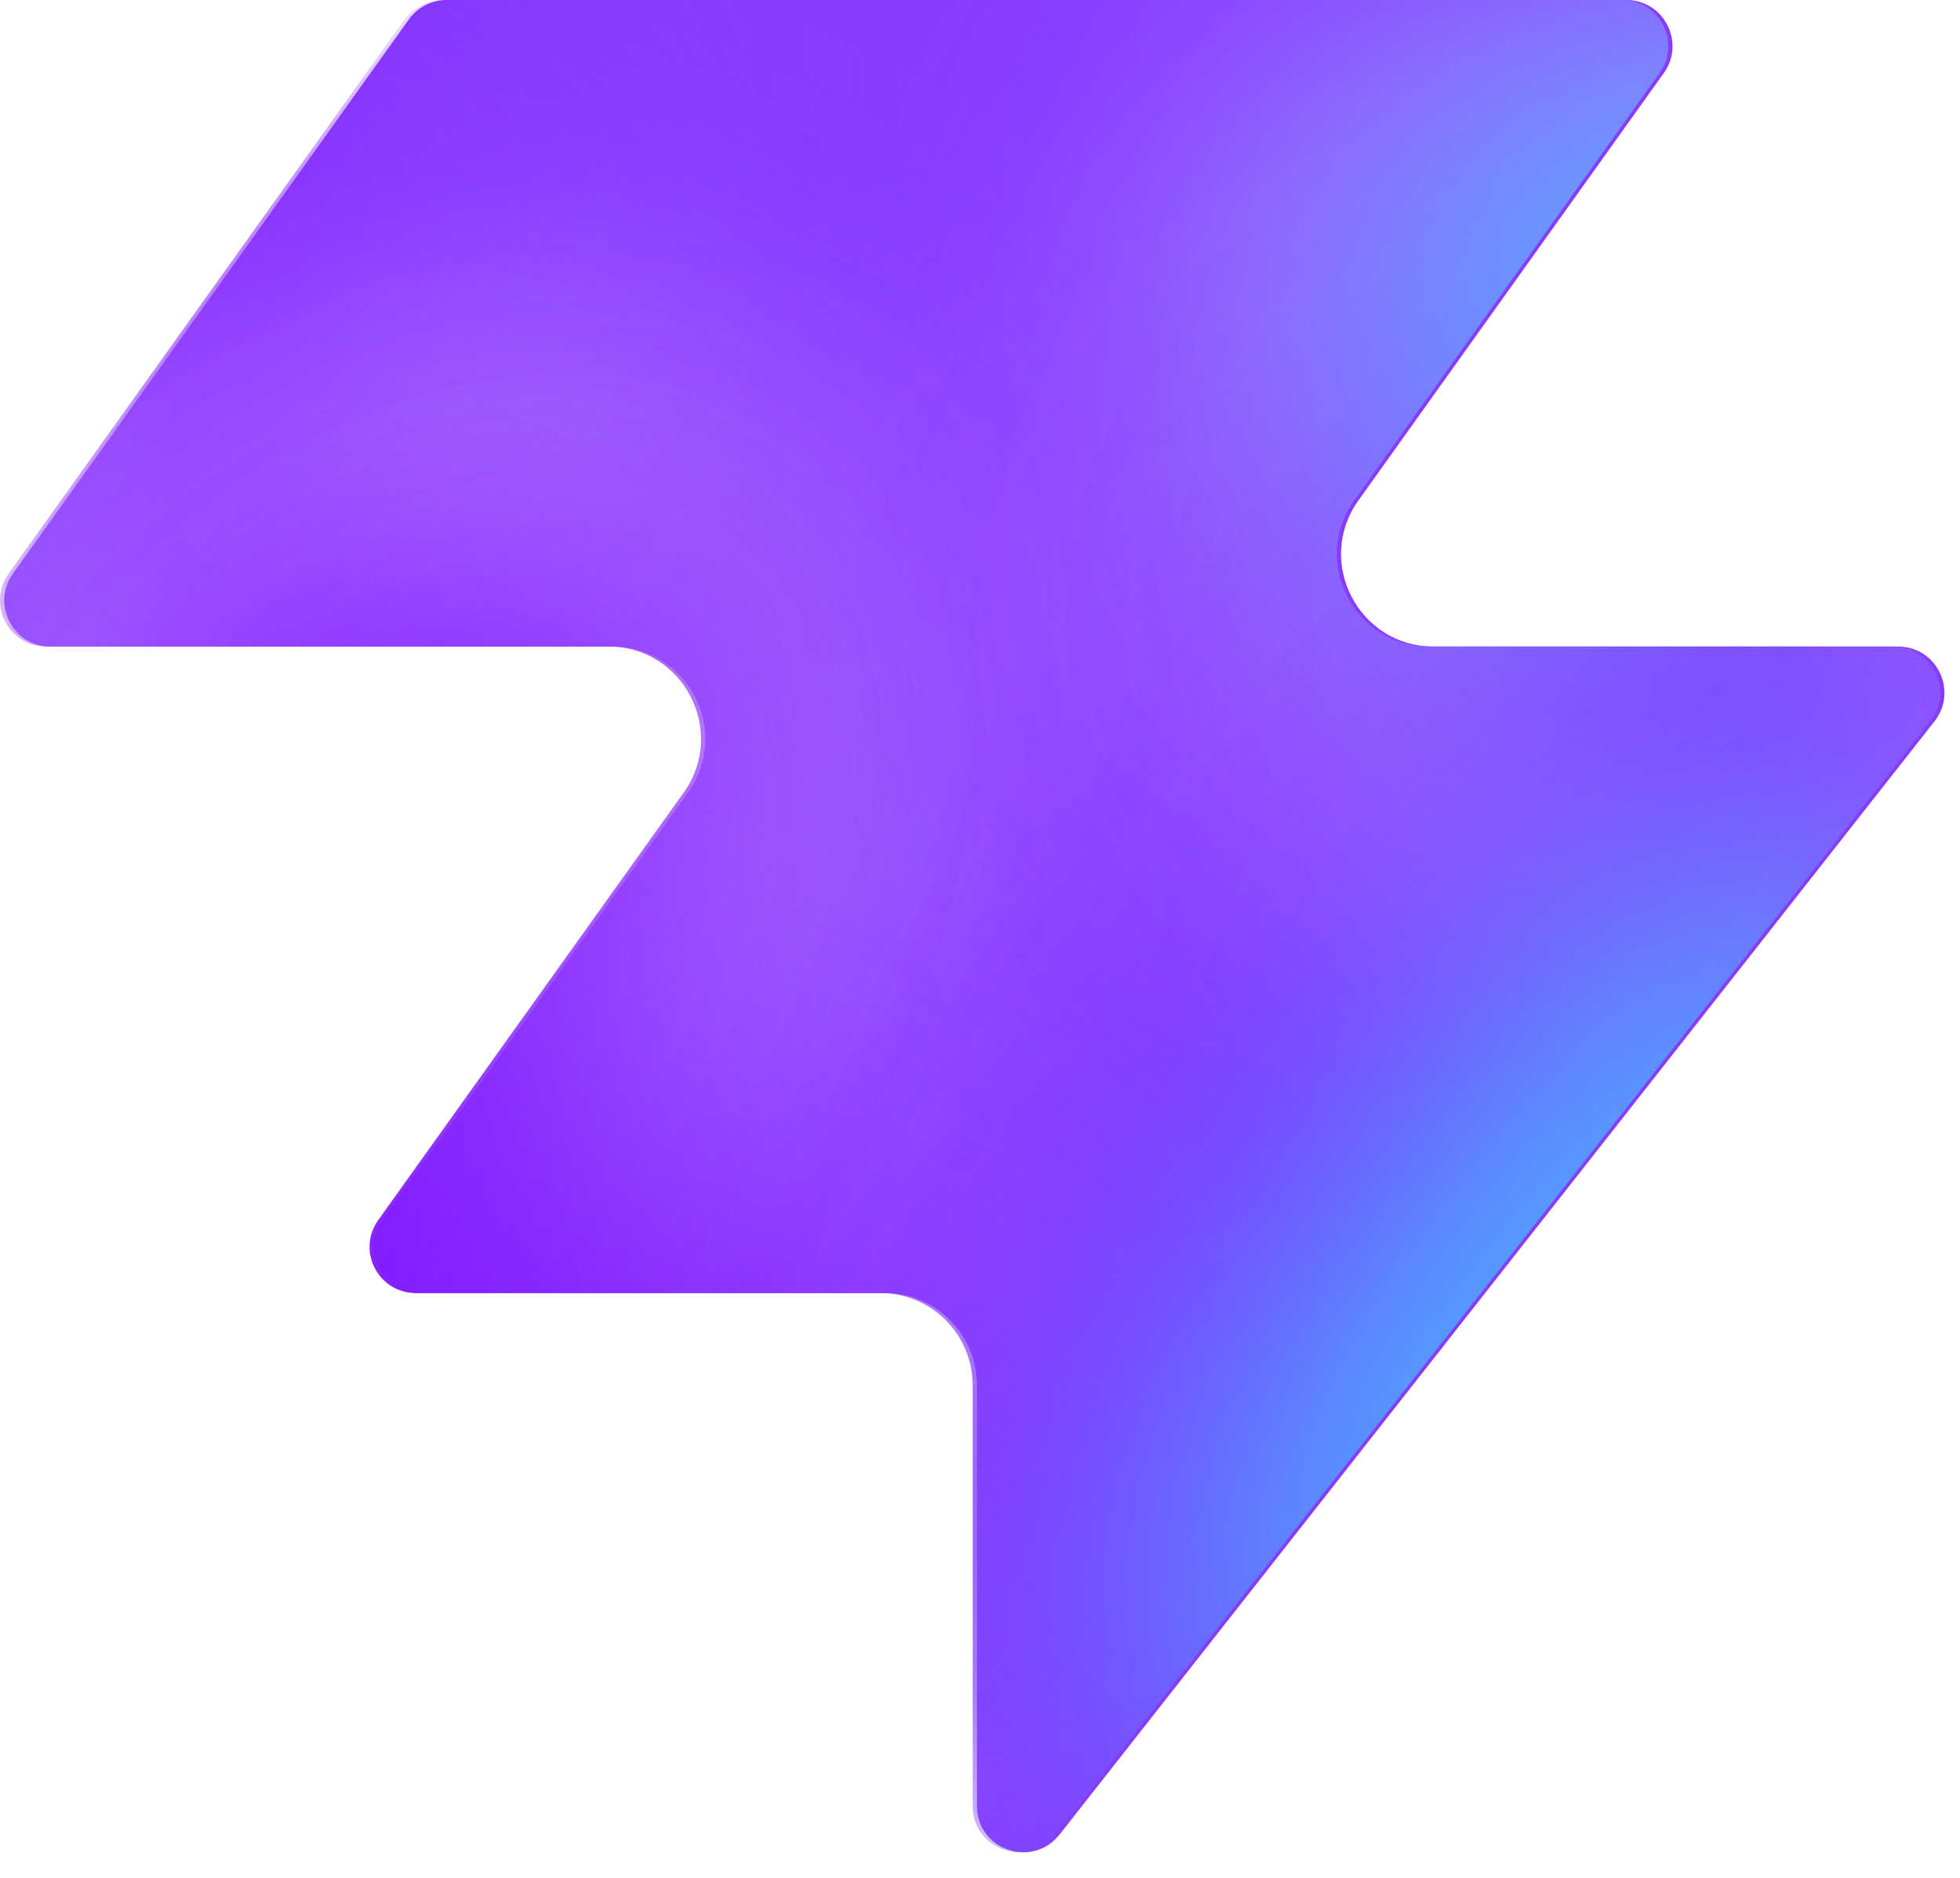
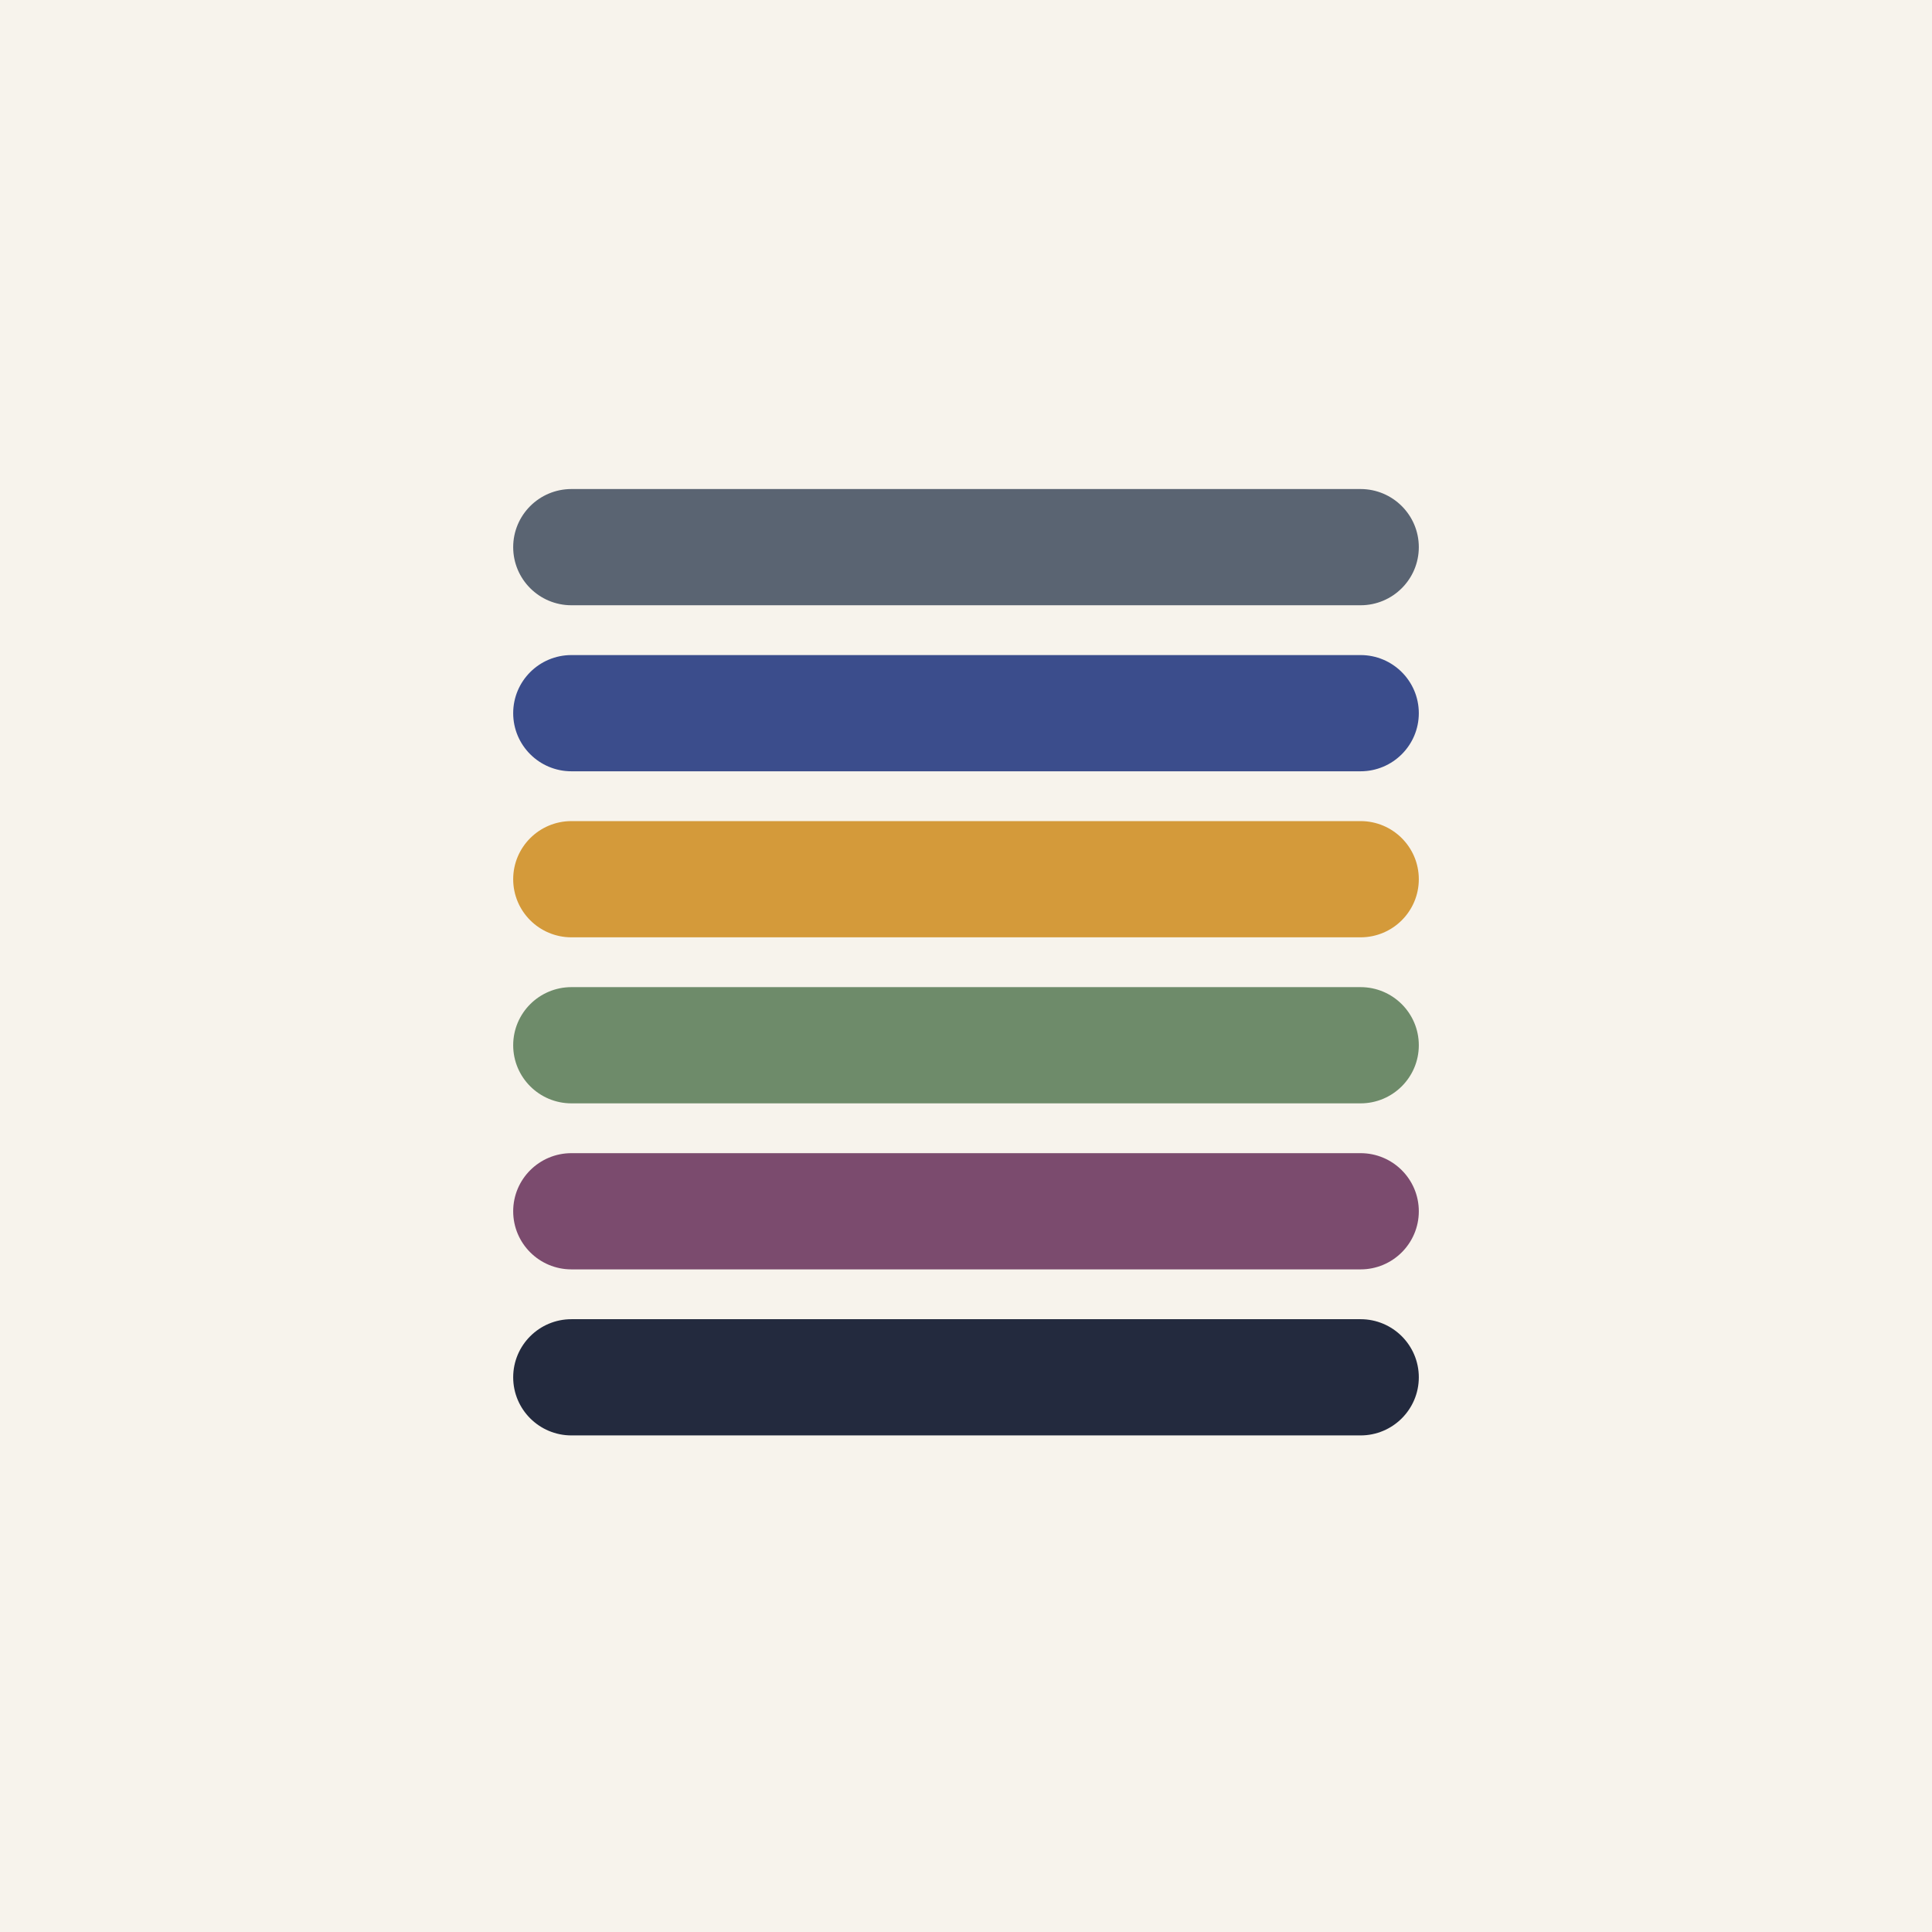
- <svg xmlns="http://www.w3.org/2000/svg" width="48" height="46" fill="none" viewBox="0 0 48 46">
-   <path fill="#863bff" d="M25.946 44.938c-.664.845-2.021.375-2.021-.698V33.937a2.26 2.26 0 0 0-2.262-2.262H10.287c-.92 0-1.456-1.04-.92-1.788l7.48-10.471c1.07-1.497 0-3.578-1.842-3.578H1.237c-.92 0-1.456-1.04-.92-1.788L10.013.474c.214-.297.556-.474.92-.474h28.894c.92 0 1.456 1.04.92 1.788l-7.48 10.471c-1.07 1.498 0 3.579 1.842 3.579h11.377c.943 0 1.473 1.088.89 1.83L25.947 44.94z" style="fill:#863bff;fill:color(display-p3 .525 .23 1);fill-opacity:1" />
-   <mask id="a" width="48" height="46" x="0" y="0" maskUnits="userSpaceOnUse" style="mask-type:alpha">
-     <path fill="#000" d="M25.842 44.938c-.664.844-2.021.375-2.021-.698V33.937a2.26 2.26 0 0 0-2.262-2.262H10.183c-.92 0-1.456-1.04-.92-1.788l7.48-10.471c1.07-1.498 0-3.579-1.842-3.579H1.133c-.92 0-1.456-1.04-.92-1.787L9.91.473c.214-.297.556-.474.92-.474h28.894c.92 0 1.456 1.04.92 1.788l-7.48 10.471c-1.07 1.498 0 3.578 1.842 3.578h11.377c.943 0 1.473 1.088.89 1.832L25.843 44.94z" style="fill:#000;fill-opacity:1" />
-   </mask>
-   <g mask="url(#a)">
-     <g filter="url(#b)">
-       <ellipse cx="5.508" cy="14.704" fill="#ede6ff" rx="5.508" ry="14.704" style="fill:#ede6ff;fill:color(display-p3 .927 .903 1);fill-opacity:1" transform="matrix(.00324 1 1 -.00324 -4.47 31.516)" />
-     </g>
-     <g filter="url(#c)">
-       <ellipse cx="10.399" cy="29.851" fill="#ede6ff" rx="10.399" ry="29.851" style="fill:#ede6ff;fill:color(display-p3 .927 .903 1);fill-opacity:1" transform="matrix(.00324 1 1 -.00324 -39.328 7.883)" />
-     </g>
-     <g filter="url(#d)">
-       <ellipse cx="5.508" cy="30.487" fill="#7e14ff" rx="5.508" ry="30.487" style="fill:#7e14ff;fill:color(display-p3 .492 .077 1);fill-opacity:1" transform="rotate(89.814 -25.913 -14.639)scale(1 -1)" />
-     </g>
-     <g filter="url(#e)">
-       <ellipse cx="5.508" cy="30.599" fill="#7e14ff" rx="5.508" ry="30.599" style="fill:#7e14ff;fill:color(display-p3 .492 .077 1);fill-opacity:1" transform="rotate(89.814 -32.644 -3.334)scale(1 -1)" />
-     </g>
-     <g filter="url(#f)">
-       <ellipse cx="5.508" cy="30.599" fill="#7e14ff" rx="5.508" ry="30.599" style="fill:#7e14ff;fill:color(display-p3 .492 .077 1);fill-opacity:1" transform="matrix(.00324 1 1 -.00324 -34.34 30.47)" />
-     </g>
-     <g filter="url(#g)">
-       <ellipse cx="14.072" cy="22.078" fill="#ede6ff" rx="14.072" ry="22.078" style="fill:#ede6ff;fill:color(display-p3 .927 .903 1);fill-opacity:1" transform="rotate(93.35 24.506 48.493)scale(-1 1)" />
-     </g>
-     <g filter="url(#h)">
-       <ellipse cx="3.47" cy="21.501" fill="#7e14ff" rx="3.47" ry="21.501" style="fill:#7e14ff;fill:color(display-p3 .492 .077 1);fill-opacity:1" transform="rotate(89.009 28.708 47.59)scale(-1 1)" />
-     </g>
-     <g filter="url(#i)">
-       <ellipse cx="3.47" cy="21.501" fill="#7e14ff" rx="3.47" ry="21.501" style="fill:#7e14ff;fill:color(display-p3 .492 .077 1);fill-opacity:1" transform="rotate(89.009 28.708 47.59)scale(-1 1)" />
-     </g>
-     <g filter="url(#j)">
-       <ellipse cx=".387" cy="8.972" fill="#7e14ff" rx="4.407" ry="29.108" style="fill:#7e14ff;fill:color(display-p3 .492 .077 1);fill-opacity:1" transform="rotate(39.51 .387 8.972)" />
-     </g>
-     <g filter="url(#k)">
-       <ellipse cx="47.523" cy="-6.092" fill="#7e14ff" rx="4.407" ry="29.108" style="fill:#7e14ff;fill:color(display-p3 .492 .077 1);fill-opacity:1" transform="rotate(37.892 47.523 -6.092)" />
-     </g>
-     <g filter="url(#l)">
-       <ellipse cx="41.412" cy="6.333" fill="#47bfff" rx="5.971" ry="9.665" style="fill:#47bfff;fill:color(display-p3 .28 .748 1);fill-opacity:1" transform="rotate(37.892 41.412 6.333)" />
-     </g>
-     <g filter="url(#m)">
-       <ellipse cx="-1.879" cy="38.332" fill="#7e14ff" rx="4.407" ry="29.108" style="fill:#7e14ff;fill:color(display-p3 .492 .077 1);fill-opacity:1" transform="rotate(37.892 -1.88 38.332)" />
-     </g>
-     <g filter="url(#n)">
-       <ellipse cx="-1.879" cy="38.332" fill="#7e14ff" rx="4.407" ry="29.108" style="fill:#7e14ff;fill:color(display-p3 .492 .077 1);fill-opacity:1" transform="rotate(37.892 -1.88 38.332)" />
-     </g>
-     <g filter="url(#o)">
-       <ellipse cx="35.651" cy="29.907" fill="#7e14ff" rx="4.407" ry="29.108" style="fill:#7e14ff;fill:color(display-p3 .492 .077 1);fill-opacity:1" transform="rotate(37.892 35.651 29.907)" />
-     </g>
-     <g filter="url(#p)">
-       <ellipse cx="38.418" cy="32.4" fill="#47bfff" rx="5.971" ry="15.297" style="fill:#47bfff;fill:color(display-p3 .28 .748 1);fill-opacity:1" transform="rotate(37.892 38.418 32.4)" />
-     </g>
-   </g>
-   <defs>
-     <filter id="b" width="60.045" height="41.654" x="-19.77" y="16.149" color-interpolation-filters="sRGB" filterUnits="userSpaceOnUse">
-       <feFlood flood-opacity="0" result="BackgroundImageFix" />
-       <feBlend in="SourceGraphic" in2="BackgroundImageFix" result="shape" />
-       <feGaussianBlur result="effect1_foregroundBlur_2002_17158" stdDeviation="7.659" />
-     </filter>
-     <filter id="c" width="90.34" height="51.437" x="-54.613" y="-7.533" color-interpolation-filters="sRGB" filterUnits="userSpaceOnUse">
-       <feFlood flood-opacity="0" result="BackgroundImageFix" />
-       <feBlend in="SourceGraphic" in2="BackgroundImageFix" result="shape" />
-       <feGaussianBlur result="effect1_foregroundBlur_2002_17158" stdDeviation="7.659" />
-     </filter>
-     <filter id="d" width="79.355" height="29.4" x="-49.64" y="2.03" color-interpolation-filters="sRGB" filterUnits="userSpaceOnUse">
-       <feFlood flood-opacity="0" result="BackgroundImageFix" />
-       <feBlend in="SourceGraphic" in2="BackgroundImageFix" result="shape" />
-       <feGaussianBlur result="effect1_foregroundBlur_2002_17158" stdDeviation="4.596" />
-     </filter>
-     <filter id="e" width="79.579" height="29.4" x="-45.045" y="20.029" color-interpolation-filters="sRGB" filterUnits="userSpaceOnUse">
-       <feFlood flood-opacity="0" result="BackgroundImageFix" />
-       <feBlend in="SourceGraphic" in2="BackgroundImageFix" result="shape" />
-       <feGaussianBlur result="effect1_foregroundBlur_2002_17158" stdDeviation="4.596" />
-     </filter>
-     <filter id="f" width="79.579" height="29.4" x="-43.513" y="21.178" color-interpolation-filters="sRGB" filterUnits="userSpaceOnUse">
-       <feFlood flood-opacity="0" result="BackgroundImageFix" />
-       <feBlend in="SourceGraphic" in2="BackgroundImageFix" result="shape" />
-       <feGaussianBlur result="effect1_foregroundBlur_2002_17158" stdDeviation="4.596" />
-     </filter>
-     <filter id="g" width="74.749" height="58.852" x="15.756" y="-17.901" color-interpolation-filters="sRGB" filterUnits="userSpaceOnUse">
-       <feFlood flood-opacity="0" result="BackgroundImageFix" />
-       <feBlend in="SourceGraphic" in2="BackgroundImageFix" result="shape" />
-       <feGaussianBlur result="effect1_foregroundBlur_2002_17158" stdDeviation="7.659" />
-     </filter>
-     <filter id="h" width="61.377" height="25.362" x="23.548" y="2.284" color-interpolation-filters="sRGB" filterUnits="userSpaceOnUse">
-       <feFlood flood-opacity="0" result="BackgroundImageFix" />
-       <feBlend in="SourceGraphic" in2="BackgroundImageFix" result="shape" />
-       <feGaussianBlur result="effect1_foregroundBlur_2002_17158" stdDeviation="4.596" />
-     </filter>
-     <filter id="i" width="61.377" height="25.362" x="23.548" y="2.284" color-interpolation-filters="sRGB" filterUnits="userSpaceOnUse">
-       <feFlood flood-opacity="0" result="BackgroundImageFix" />
-       <feBlend in="SourceGraphic" in2="BackgroundImageFix" result="shape" />
-       <feGaussianBlur result="effect1_foregroundBlur_2002_17158" stdDeviation="4.596" />
-     </filter>
-     <filter id="j" width="56.045" height="63.649" x="-27.636" y="-22.853" color-interpolation-filters="sRGB" filterUnits="userSpaceOnUse">
-       <feFlood flood-opacity="0" result="BackgroundImageFix" />
-       <feBlend in="SourceGraphic" in2="BackgroundImageFix" result="shape" />
-       <feGaussianBlur result="effect1_foregroundBlur_2002_17158" stdDeviation="4.596" />
-     </filter>
-     <filter id="k" width="54.814" height="64.646" x="20.116" y="-38.415" color-interpolation-filters="sRGB" filterUnits="userSpaceOnUse">
-       <feFlood flood-opacity="0" result="BackgroundImageFix" />
-       <feBlend in="SourceGraphic" in2="BackgroundImageFix" result="shape" />
-       <feGaussianBlur result="effect1_foregroundBlur_2002_17158" stdDeviation="4.596" />
-     </filter>
-     <filter id="l" width="33.541" height="35.313" x="24.641" y="-11.323" color-interpolation-filters="sRGB" filterUnits="userSpaceOnUse">
-       <feFlood flood-opacity="0" result="BackgroundImageFix" />
-       <feBlend in="SourceGraphic" in2="BackgroundImageFix" result="shape" />
-       <feGaussianBlur result="effect1_foregroundBlur_2002_17158" stdDeviation="4.596" />
-     </filter>
-     <filter id="m" width="54.814" height="64.646" x="-29.286" y="6.009" color-interpolation-filters="sRGB" filterUnits="userSpaceOnUse">
-       <feFlood flood-opacity="0" result="BackgroundImageFix" />
-       <feBlend in="SourceGraphic" in2="BackgroundImageFix" result="shape" />
-       <feGaussianBlur result="effect1_foregroundBlur_2002_17158" stdDeviation="4.596" />
-     </filter>
-     <filter id="n" width="54.814" height="64.646" x="-29.286" y="6.009" color-interpolation-filters="sRGB" filterUnits="userSpaceOnUse">
-       <feFlood flood-opacity="0" result="BackgroundImageFix" />
-       <feBlend in="SourceGraphic" in2="BackgroundImageFix" result="shape" />
-       <feGaussianBlur result="effect1_foregroundBlur_2002_17158" stdDeviation="4.596" />
-     </filter>
-     <filter id="o" width="54.814" height="64.646" x="8.244" y="-2.416" color-interpolation-filters="sRGB" filterUnits="userSpaceOnUse">
-       <feFlood flood-opacity="0" result="BackgroundImageFix" />
-       <feBlend in="SourceGraphic" in2="BackgroundImageFix" result="shape" />
-       <feGaussianBlur result="effect1_foregroundBlur_2002_17158" stdDeviation="4.596" />
-     </filter>
-     <filter id="p" width="39.409" height="43.623" x="18.713" y="10.588" color-interpolation-filters="sRGB" filterUnits="userSpaceOnUse">
-       <feFlood flood-opacity="0" result="BackgroundImageFix" />
-       <feBlend in="SourceGraphic" in2="BackgroundImageFix" result="shape" />
-       <feGaussianBlur result="effect1_foregroundBlur_2002_17158" stdDeviation="4.596" />
-     </filter>
-   </defs>
+ <svg xmlns="http://www.w3.org/2000/svg" width="64" height="64" viewBox="0 0 64 64">
+   <rect width="64" height="64" fill="#F7F3EC" />
+   <rect x="17" y="16.2" width="30" height="3.85" rx="1.93" fill="#5A6472" />
+   <rect x="17" y="21.7" width="30" height="3.85" rx="1.93" fill="#3B4D8C" />
+   <rect x="17" y="27.2" width="30" height="3.85" rx="1.93" fill="#D49A3A" />
+   <rect x="17" y="32.7" width="30" height="3.85" rx="1.93" fill="#6E8B6A" />
+   <rect x="17" y="38.2" width="30" height="3.85" rx="1.93" fill="#7B4B6E" />
+   <rect x="17" y="43.7" width="30" height="3.85" rx="1.93" fill="#232A3E" />
</svg>
